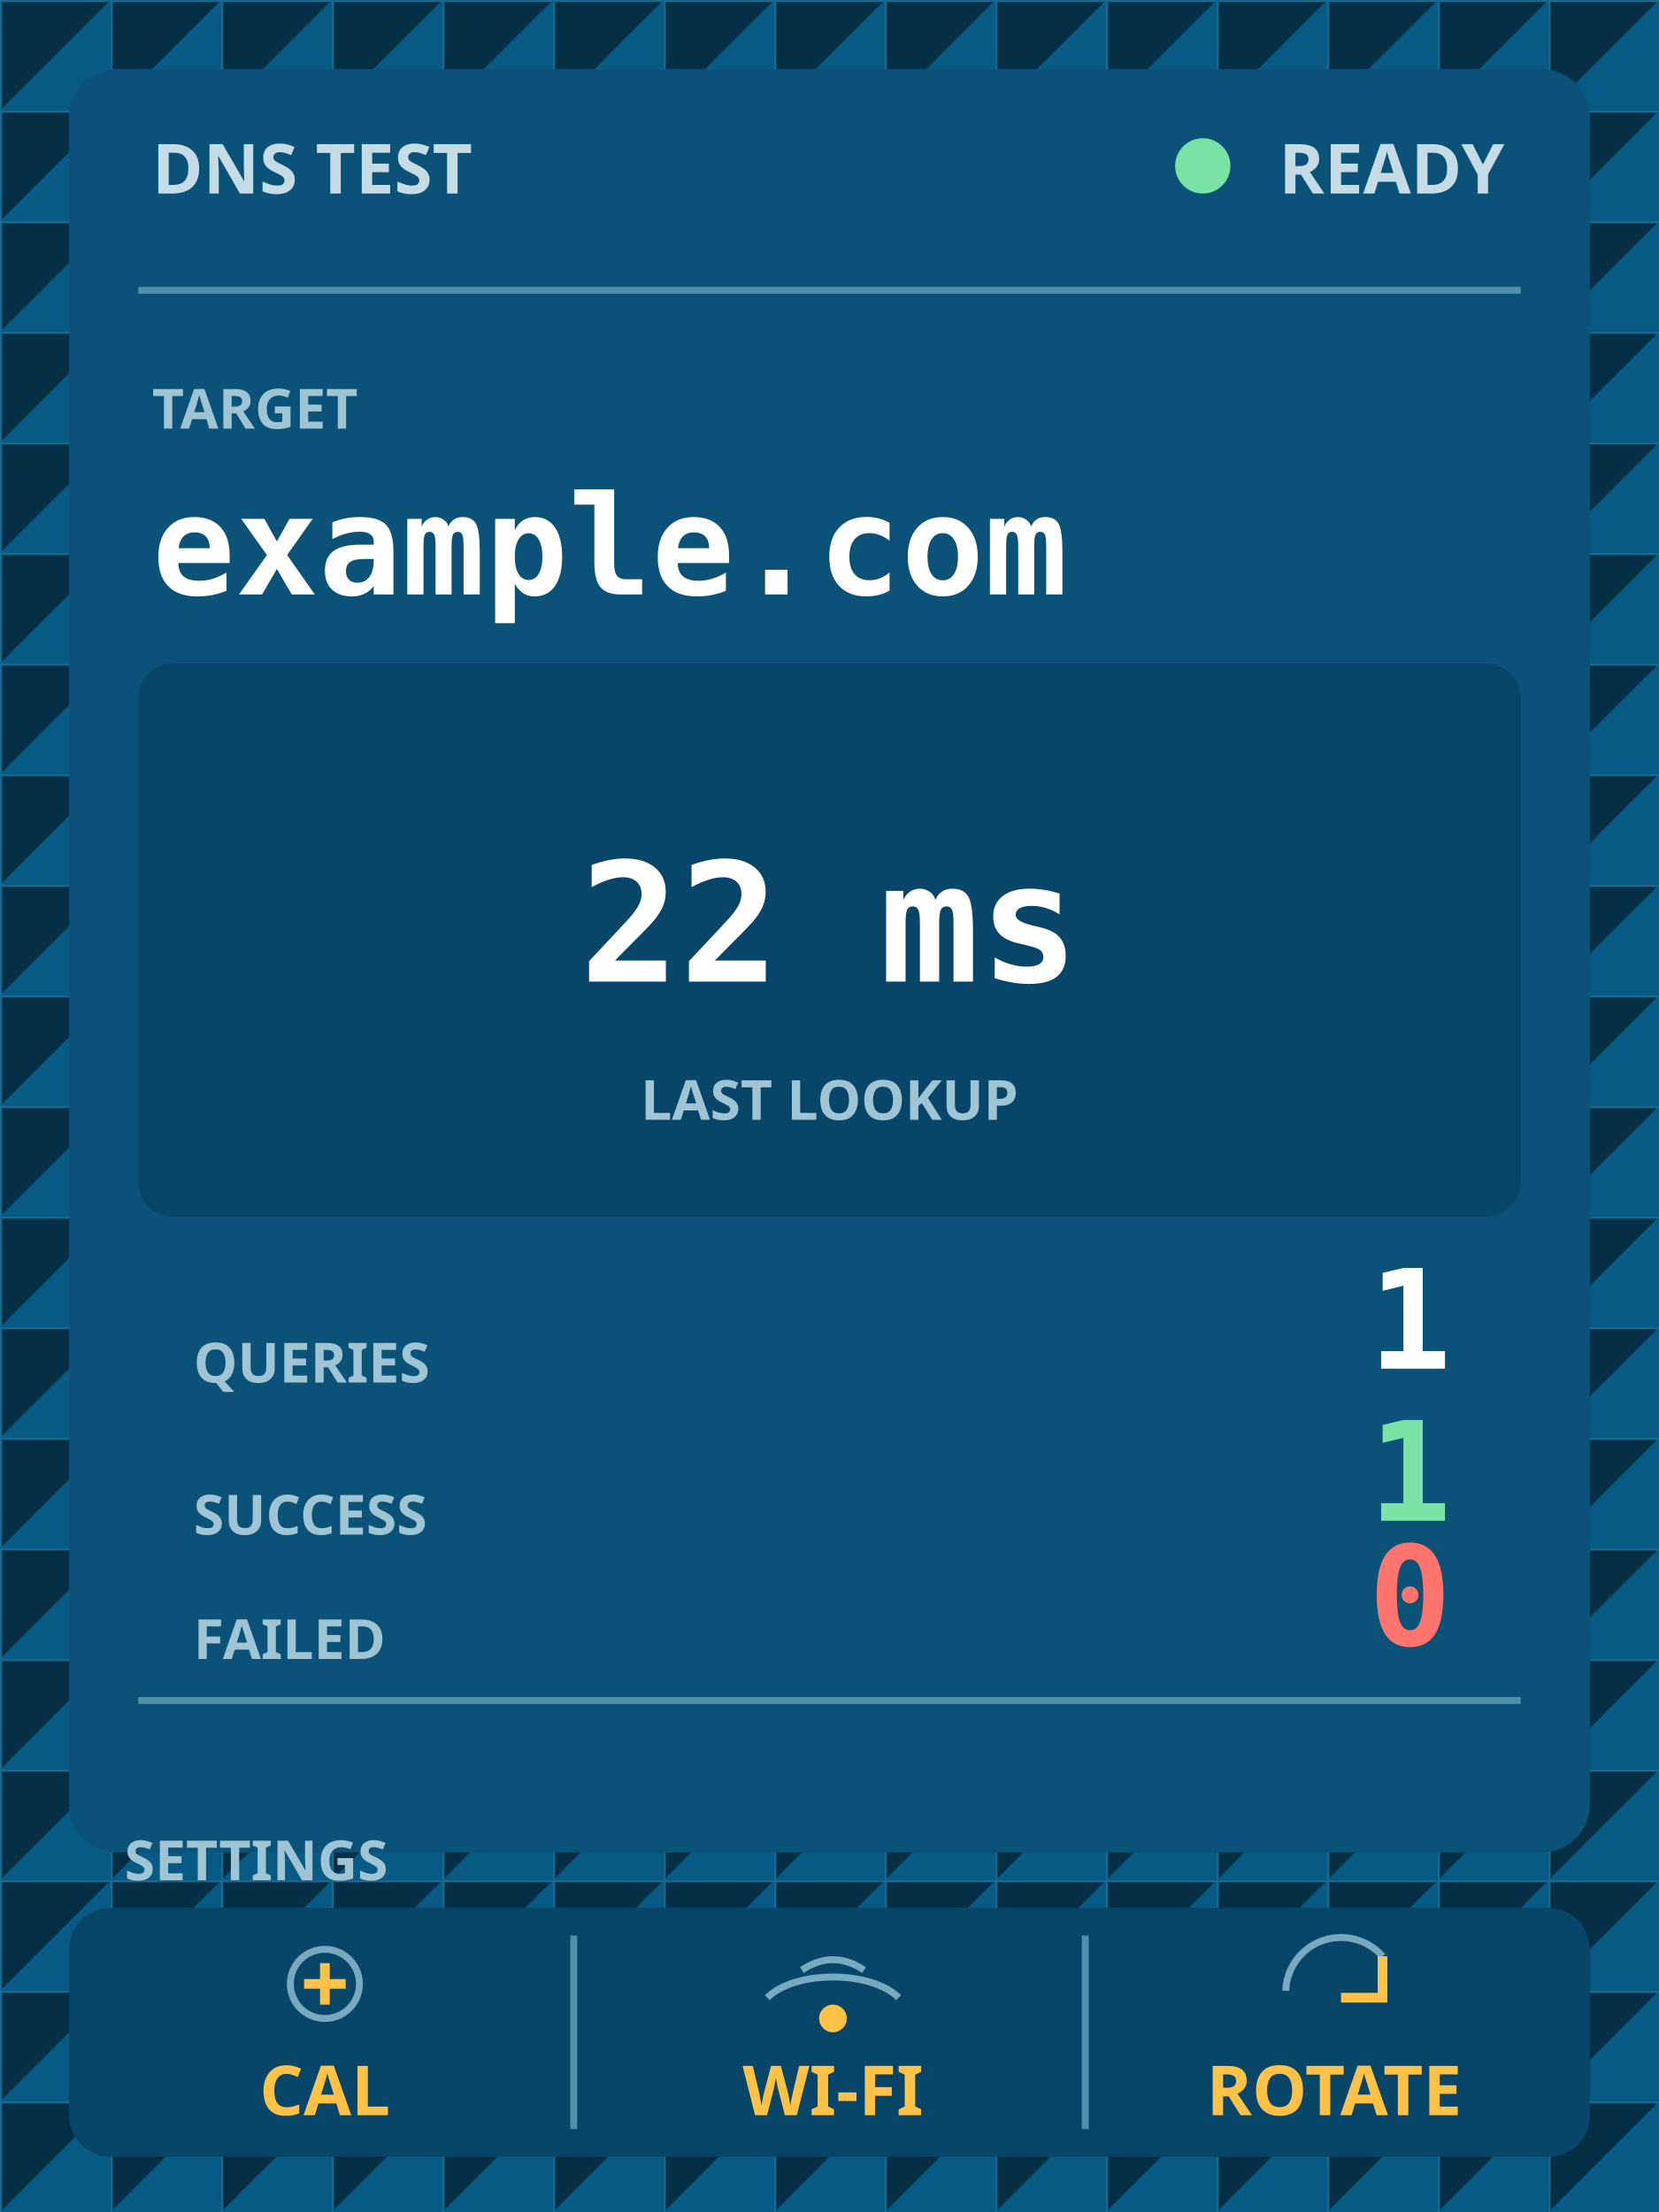
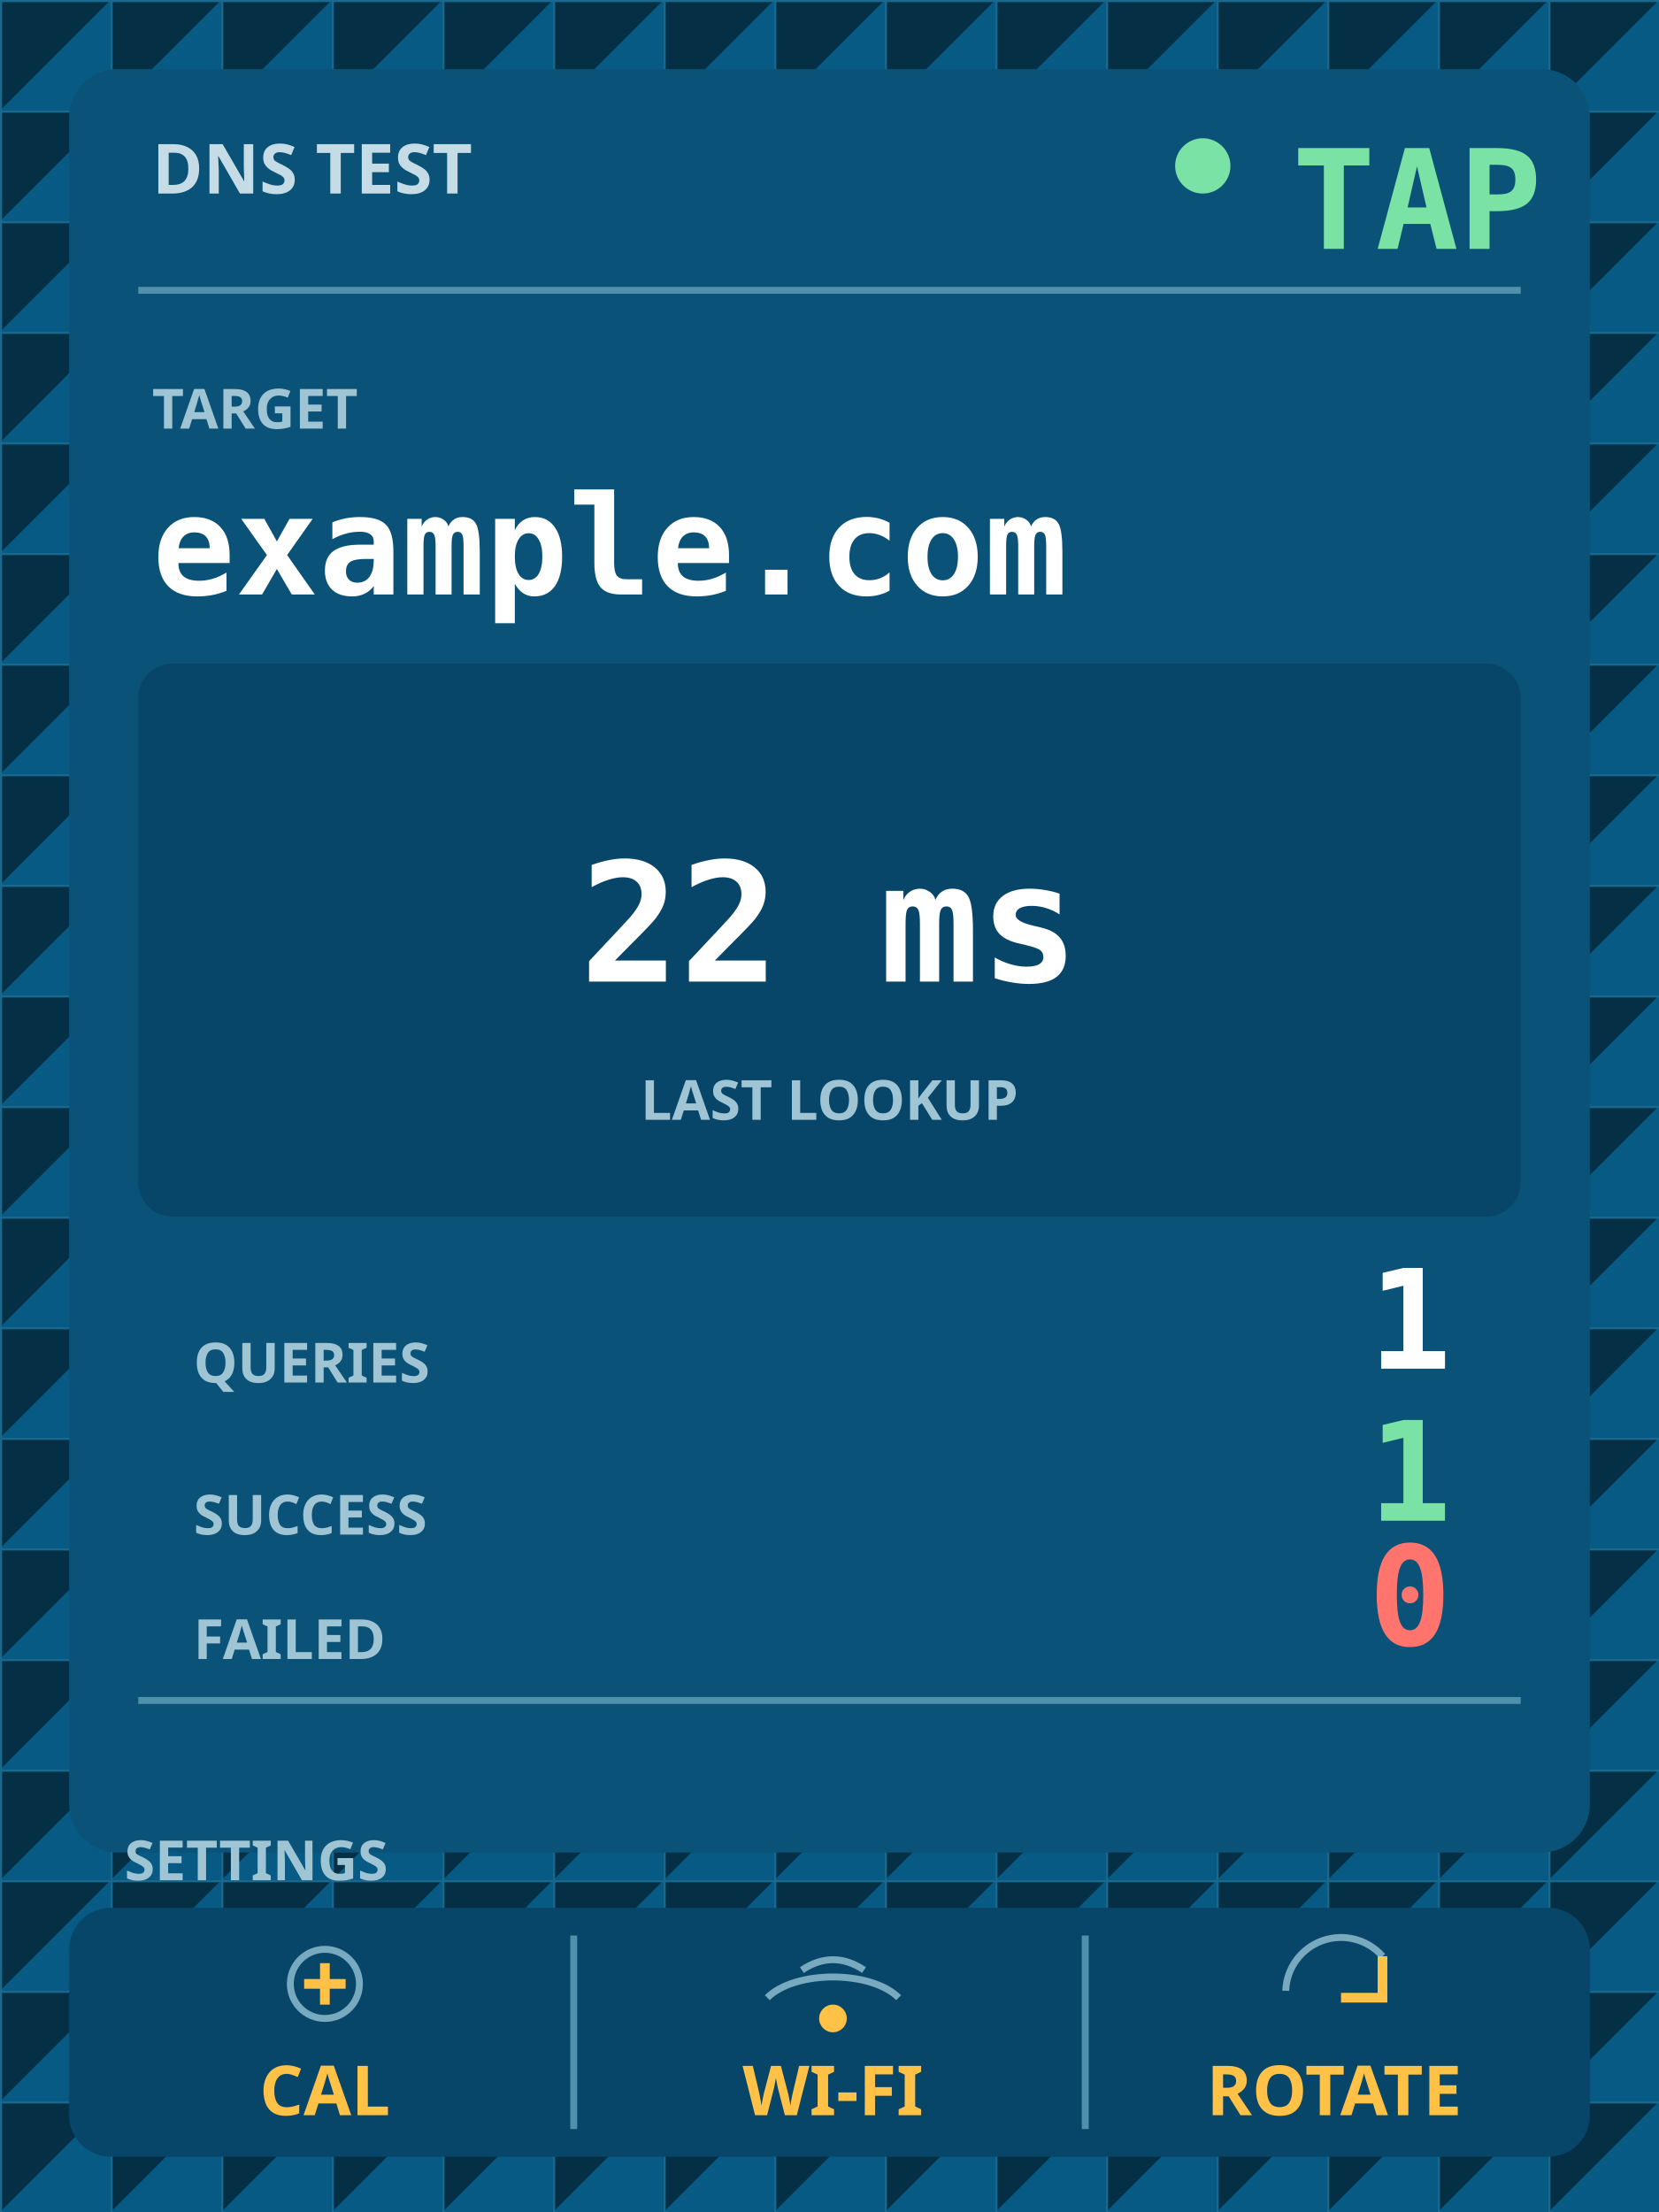
<svg xmlns="http://www.w3.org/2000/svg" width="240" height="320" viewBox="0 0 240 320" role="img" aria-label="DNS test portrait background design">
  <defs>
    <style>
      .bg { fill: #075a83; }
      .panel { fill: #0a5278; }
      .panel2 { fill: #074569; }
      .line { stroke: #4f91aa; stroke-width: 1; }
      .grid { stroke: #2d7898; stroke-width: .6; opacity: .48; }
      .label { fill: #c5dce6; font: 700 10px sans-serif; letter-spacing: 0; }
      .small { fill: #9fc4d3; font: 700 8px sans-serif; letter-spacing: 0; }
      .value { fill: #ffffff; font: 700 20px monospace; letter-spacing: 0; }
      .latency { fill: #ffffff; font: 700 24px monospace; letter-spacing: 0; }
      .accent { fill: #ffc247; font: 700 10px sans-serif; letter-spacing: 0; }
      .success { fill: #79e2a4; }
      .failure { fill: #ff756e; }
      .muted-stroke { stroke: #77aabe; stroke-width: 1; fill: none; }
      .slot-guide { fill: none; stroke: #ffc247; stroke-width: 1; stroke-dasharray: 3 2; }
      .touch-guide { fill: none; stroke: #79e2a4; stroke-width: 1; stroke-dasharray: 4 2; }
    </style>
    <pattern id="trace-grid" width="16" height="16" patternUnits="userSpaceOnUse">
      <path class="grid" d="M16 0H0V16" />
    </pattern>
  </defs>
  <rect class="bg" width="240" height="320" />
  <rect width="240" height="320" fill="url(#trace-grid)" />
  <path class="muted-stroke" opacity=".28" d="M18 78h24v-32h42M182 58h24v42h20M40 232h44v22h62M136 34h18v26h36" />
  <rect class="panel" x="10" y="10" width="220" height="258" rx="7" />
  <line class="line" x1="20" y1="42" x2="220" y2="42" />
  <line class="line" x1="20" y1="246" x2="220" y2="246" />
  <text class="label" x="22" y="28">DNS TEST</text>
  <circle class="success" cx="174" cy="24" r="4" />
-   <text class="label" x="185" y="28">READY</text>
  <text class="small" x="22" y="62">TARGET</text>
  <rect class="panel2" x="20" y="96" width="200" height="80" rx="5" />
  <text class="small" x="120" y="162" text-anchor="middle">LAST LOOKUP</text>
  <text class="small" x="28" y="200">QUERIES</text>
  <text class="small" x="28" y="222">SUCCESS</text>
  <text class="small" x="28" y="240">FAILED</text>
  <g id="preview-values" data-remove-before-export="true">
+     <text id="placeholder-status" class="value success" x="205" y="36" text-anchor="middle" data-purpose="Lookup status" data-screen-x="180" data-screen-y="18" data-width="50" data-height="20" data-color-success="#79e2a4" data-color-failure="#ff756e" data-font="FONT_10X20" data-align="center">TAP</text>
    <text id="placeholder-target" class="value" x="22" y="86" data-purpose="DNS target" data-screen-x="22" data-screen-y="68" data-width="190" data-height="20" data-color="#ffffff" data-font="FONT_10X20" data-align="left">example.com</text>
    <text id="placeholder-latency" class="latency" x="120" y="142" text-anchor="middle" data-purpose="Latest latency" data-screen-x="60" data-screen-y="119" data-width="120" data-height="24" data-color="#ffffff" data-font="PROFONT_24_POINT" data-align="center">22 ms</text>
    <g id="preview-values-stats">
      <text id="placeholder-queries" class="value" x="210" y="198" text-anchor="end" data-purpose="Query count" data-screen-x="160" data-screen-y="180" data-width="50" data-height="20" data-color="#ffffff" data-font="FONT_10X20" data-align="right">1</text>
      <text id="placeholder-success" class="value success" x="210" y="220" text-anchor="end" data-purpose="Success count" data-screen-x="160" data-screen-y="202" data-width="50" data-height="20" data-color="#79e2a4" data-font="FONT_10X20" data-align="right">1</text>
      <text id="placeholder-failed" class="value failure" x="210" y="238" text-anchor="end" data-purpose="Failure count" data-screen-x="160" data-screen-y="220" data-width="50" data-height="20" data-color="#ff756e" data-font="FONT_10X20" data-align="right">0</text>
    </g>
  </g>
  <rect class="panel2" x="10" y="276" width="220" height="36" rx="6" />
  <text class="small" x="18" y="272">SETTINGS</text>
  <line class="line" x1="83" y1="280" x2="83" y2="308" />
  <line class="line" x1="157" y1="280" x2="157" y2="308" />
  <g transform="translate(47 285)">
    <circle cx="0" cy="2" r="5" class="muted-stroke" />
    <path d="M-3 2h6M0-1v6" stroke="#ffc247" stroke-width="1.4" />
    <text class="accent" x="0" y="21" text-anchor="middle">CAL</text>
  </g>
  <g transform="translate(111 281)">
    <path d="M0 8c4-4 15-4 19 0" class="muted-stroke" />
    <path d="M5 4c3-2 6-2 9 0" class="muted-stroke" />
    <circle cx="9.5" cy="11" r="2" fill="#ffc247" />
    <text class="accent" x="9.5" y="25" text-anchor="middle">WI-FI</text>
  </g>
  <g transform="translate(185 283)">
    <path d="M1 5a8 8 0 0 1 14-5" class="muted-stroke" />
    <path d="M15 0v6h-6" stroke="#ffc247" stroke-width="1.4" fill="none" />
    <text class="accent" x="8" y="23" text-anchor="middle">ROTATE</text>
  </g>
  <g id="developer-guides" display="none" data-remove-before-export="true">
    <g id="dynamic-slot-guides">
      <rect id="slot-target" class="slot-guide" x="22" y="68" width="190" height="20" data-purpose="DNS target" data-font="FONT_10X20" data-color="#ffffff" />
+       <rect id="slot-status" class="slot-guide" x="180" y="18" width="50" height="20" data-purpose="Lookup status" data-font="FONT_10X20" />
      <rect id="slot-latency" class="slot-guide" x="60" y="119" width="120" height="24" data-purpose="Latest latency" data-font="PROFONT_24_POINT" data-color="#ffffff" />
      <rect id="slot-queries" class="slot-guide" x="160" y="180" width="50" height="20" data-purpose="Query count" data-font="FONT_10X20" />
      <rect id="slot-success" class="slot-guide" x="160" y="202" width="50" height="20" data-purpose="Success count" data-font="FONT_10X20" />
      <rect id="slot-failed" class="slot-guide" x="160" y="220" width="50" height="20" data-purpose="Failure count" data-font="FONT_10X20" />
    </g>
    <g id="touch-region-guides">
      <rect id="touch-cal" class="touch-guide" x="10" y="276" width="73" height="36" data-purpose="Calibration button" />
      <rect id="touch-wifi" class="touch-guide" x="83" y="276" width="74" height="36" data-purpose="Wi-Fi button" />
      <rect id="touch-rotate" class="touch-guide" x="157" y="276" width="73" height="36" data-purpose="Rotate button" />
    </g>
  </g>
</svg>
